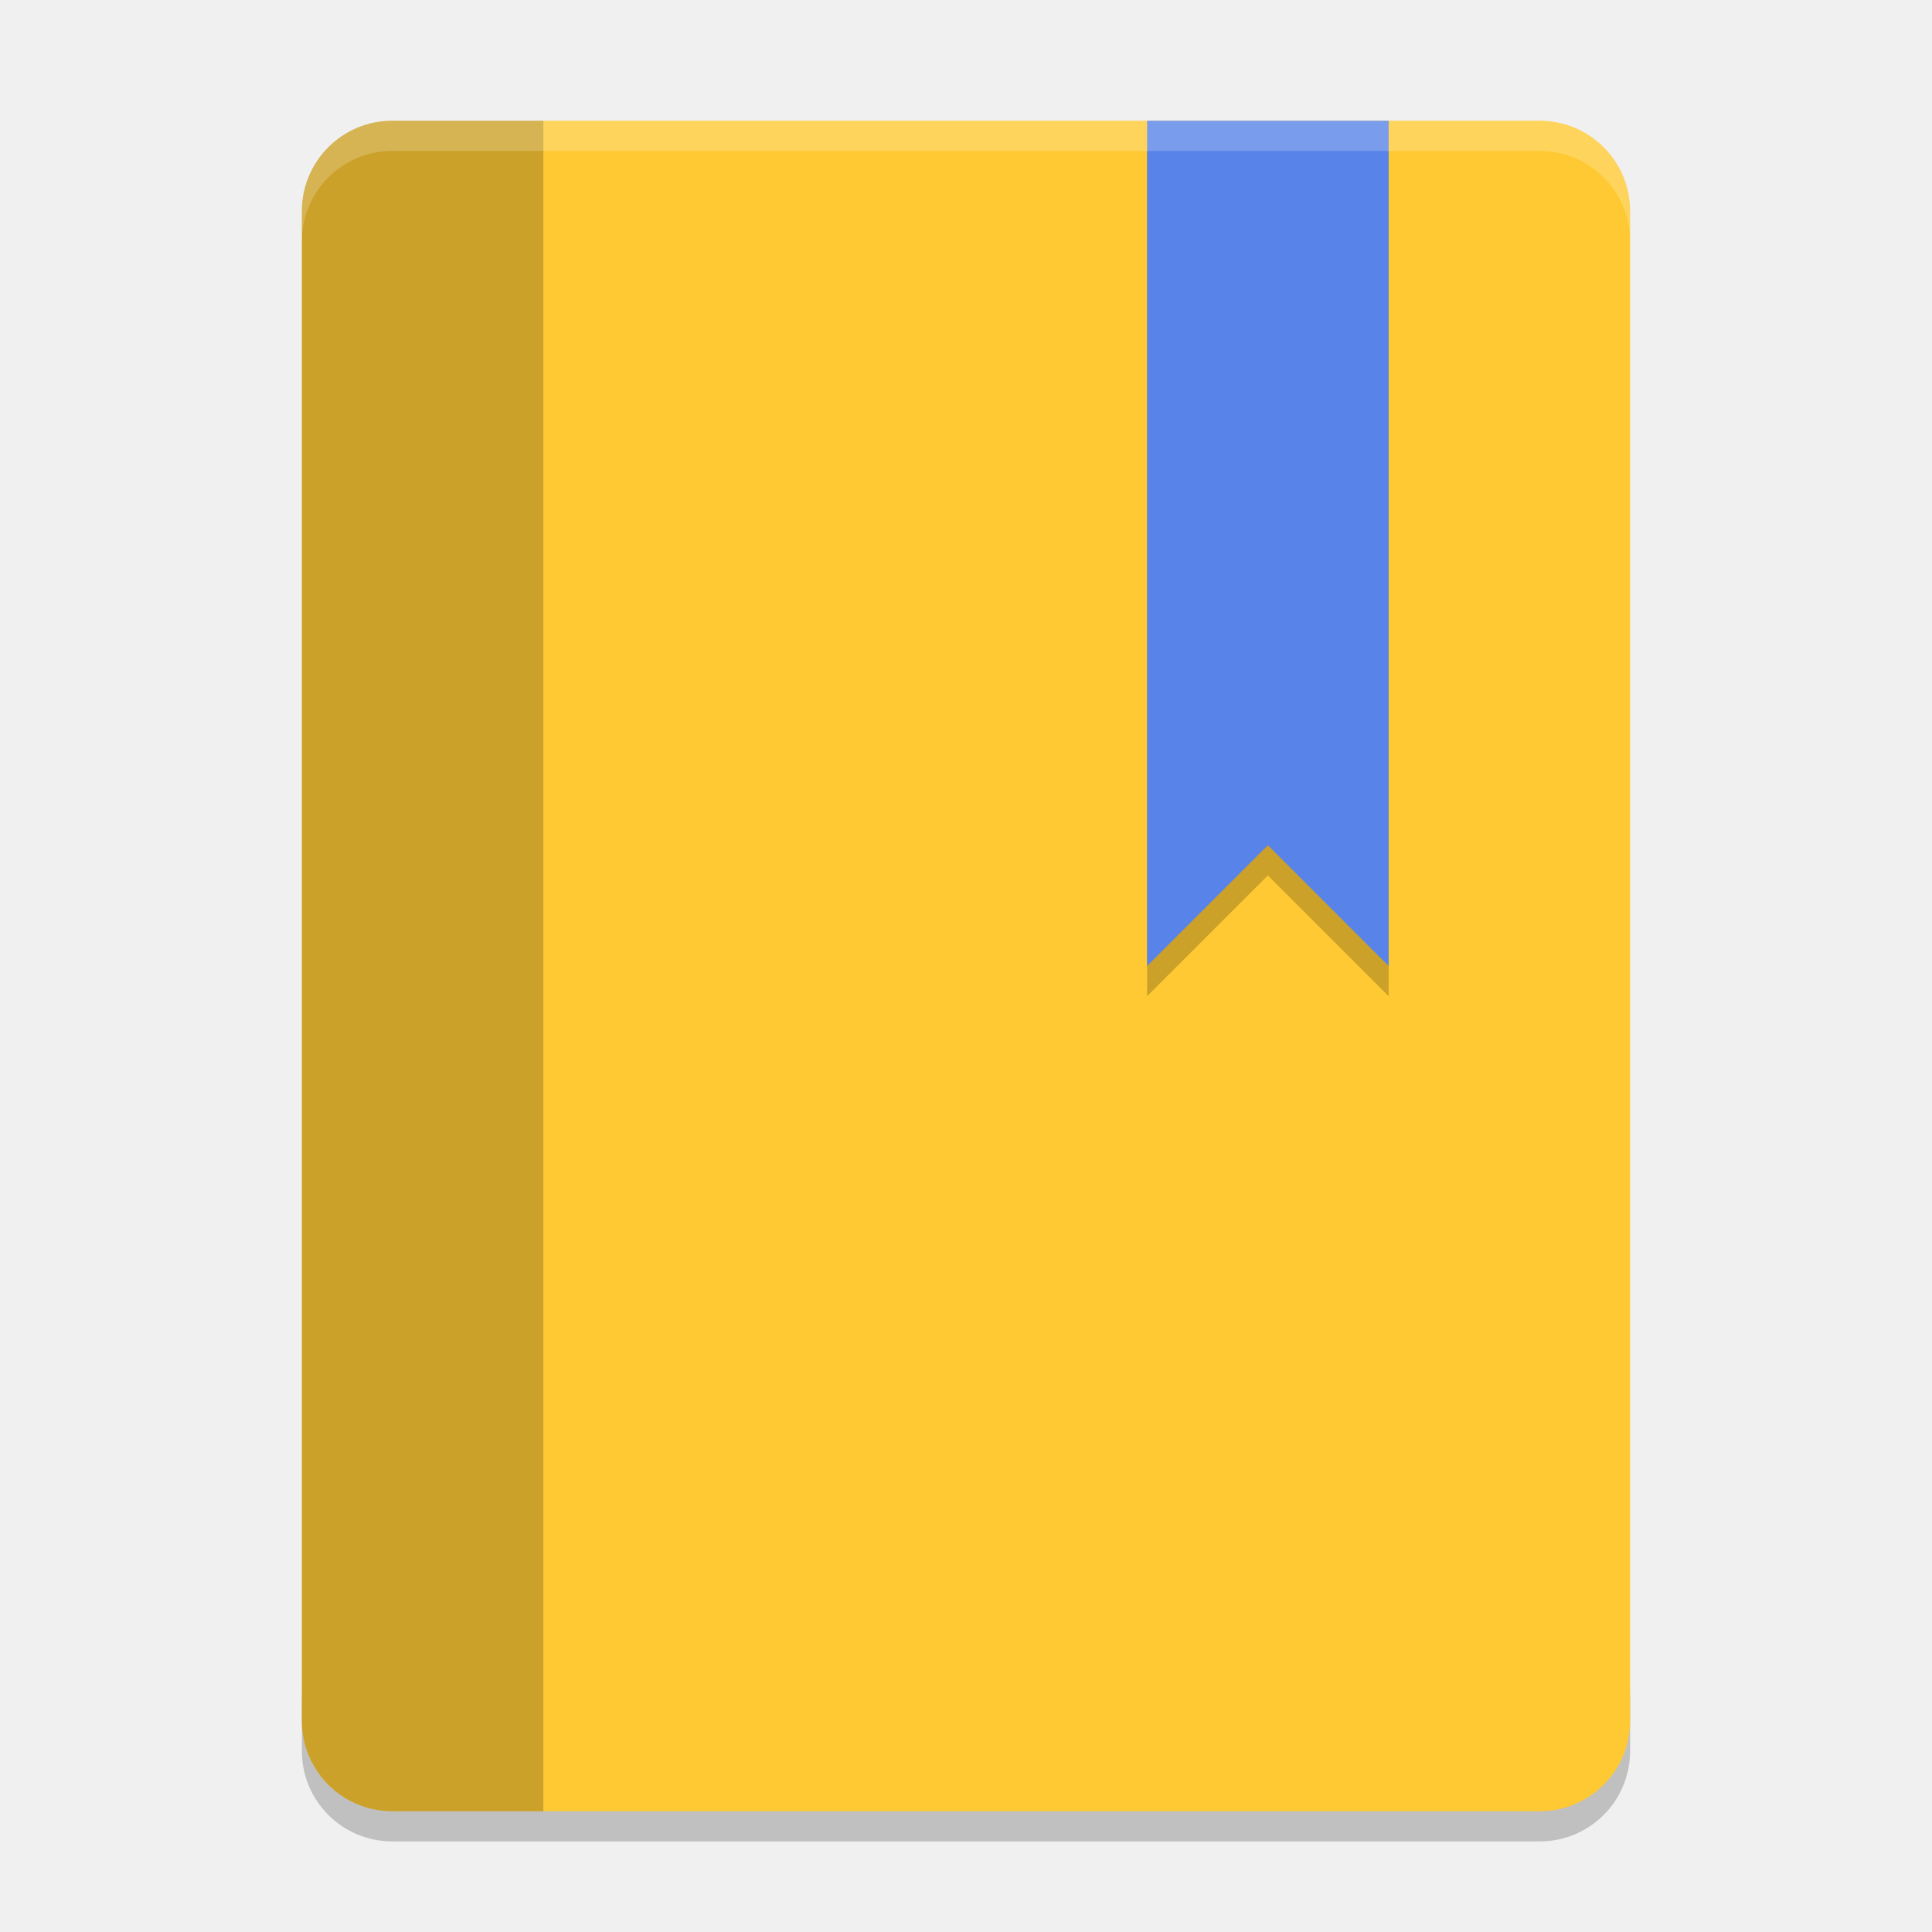
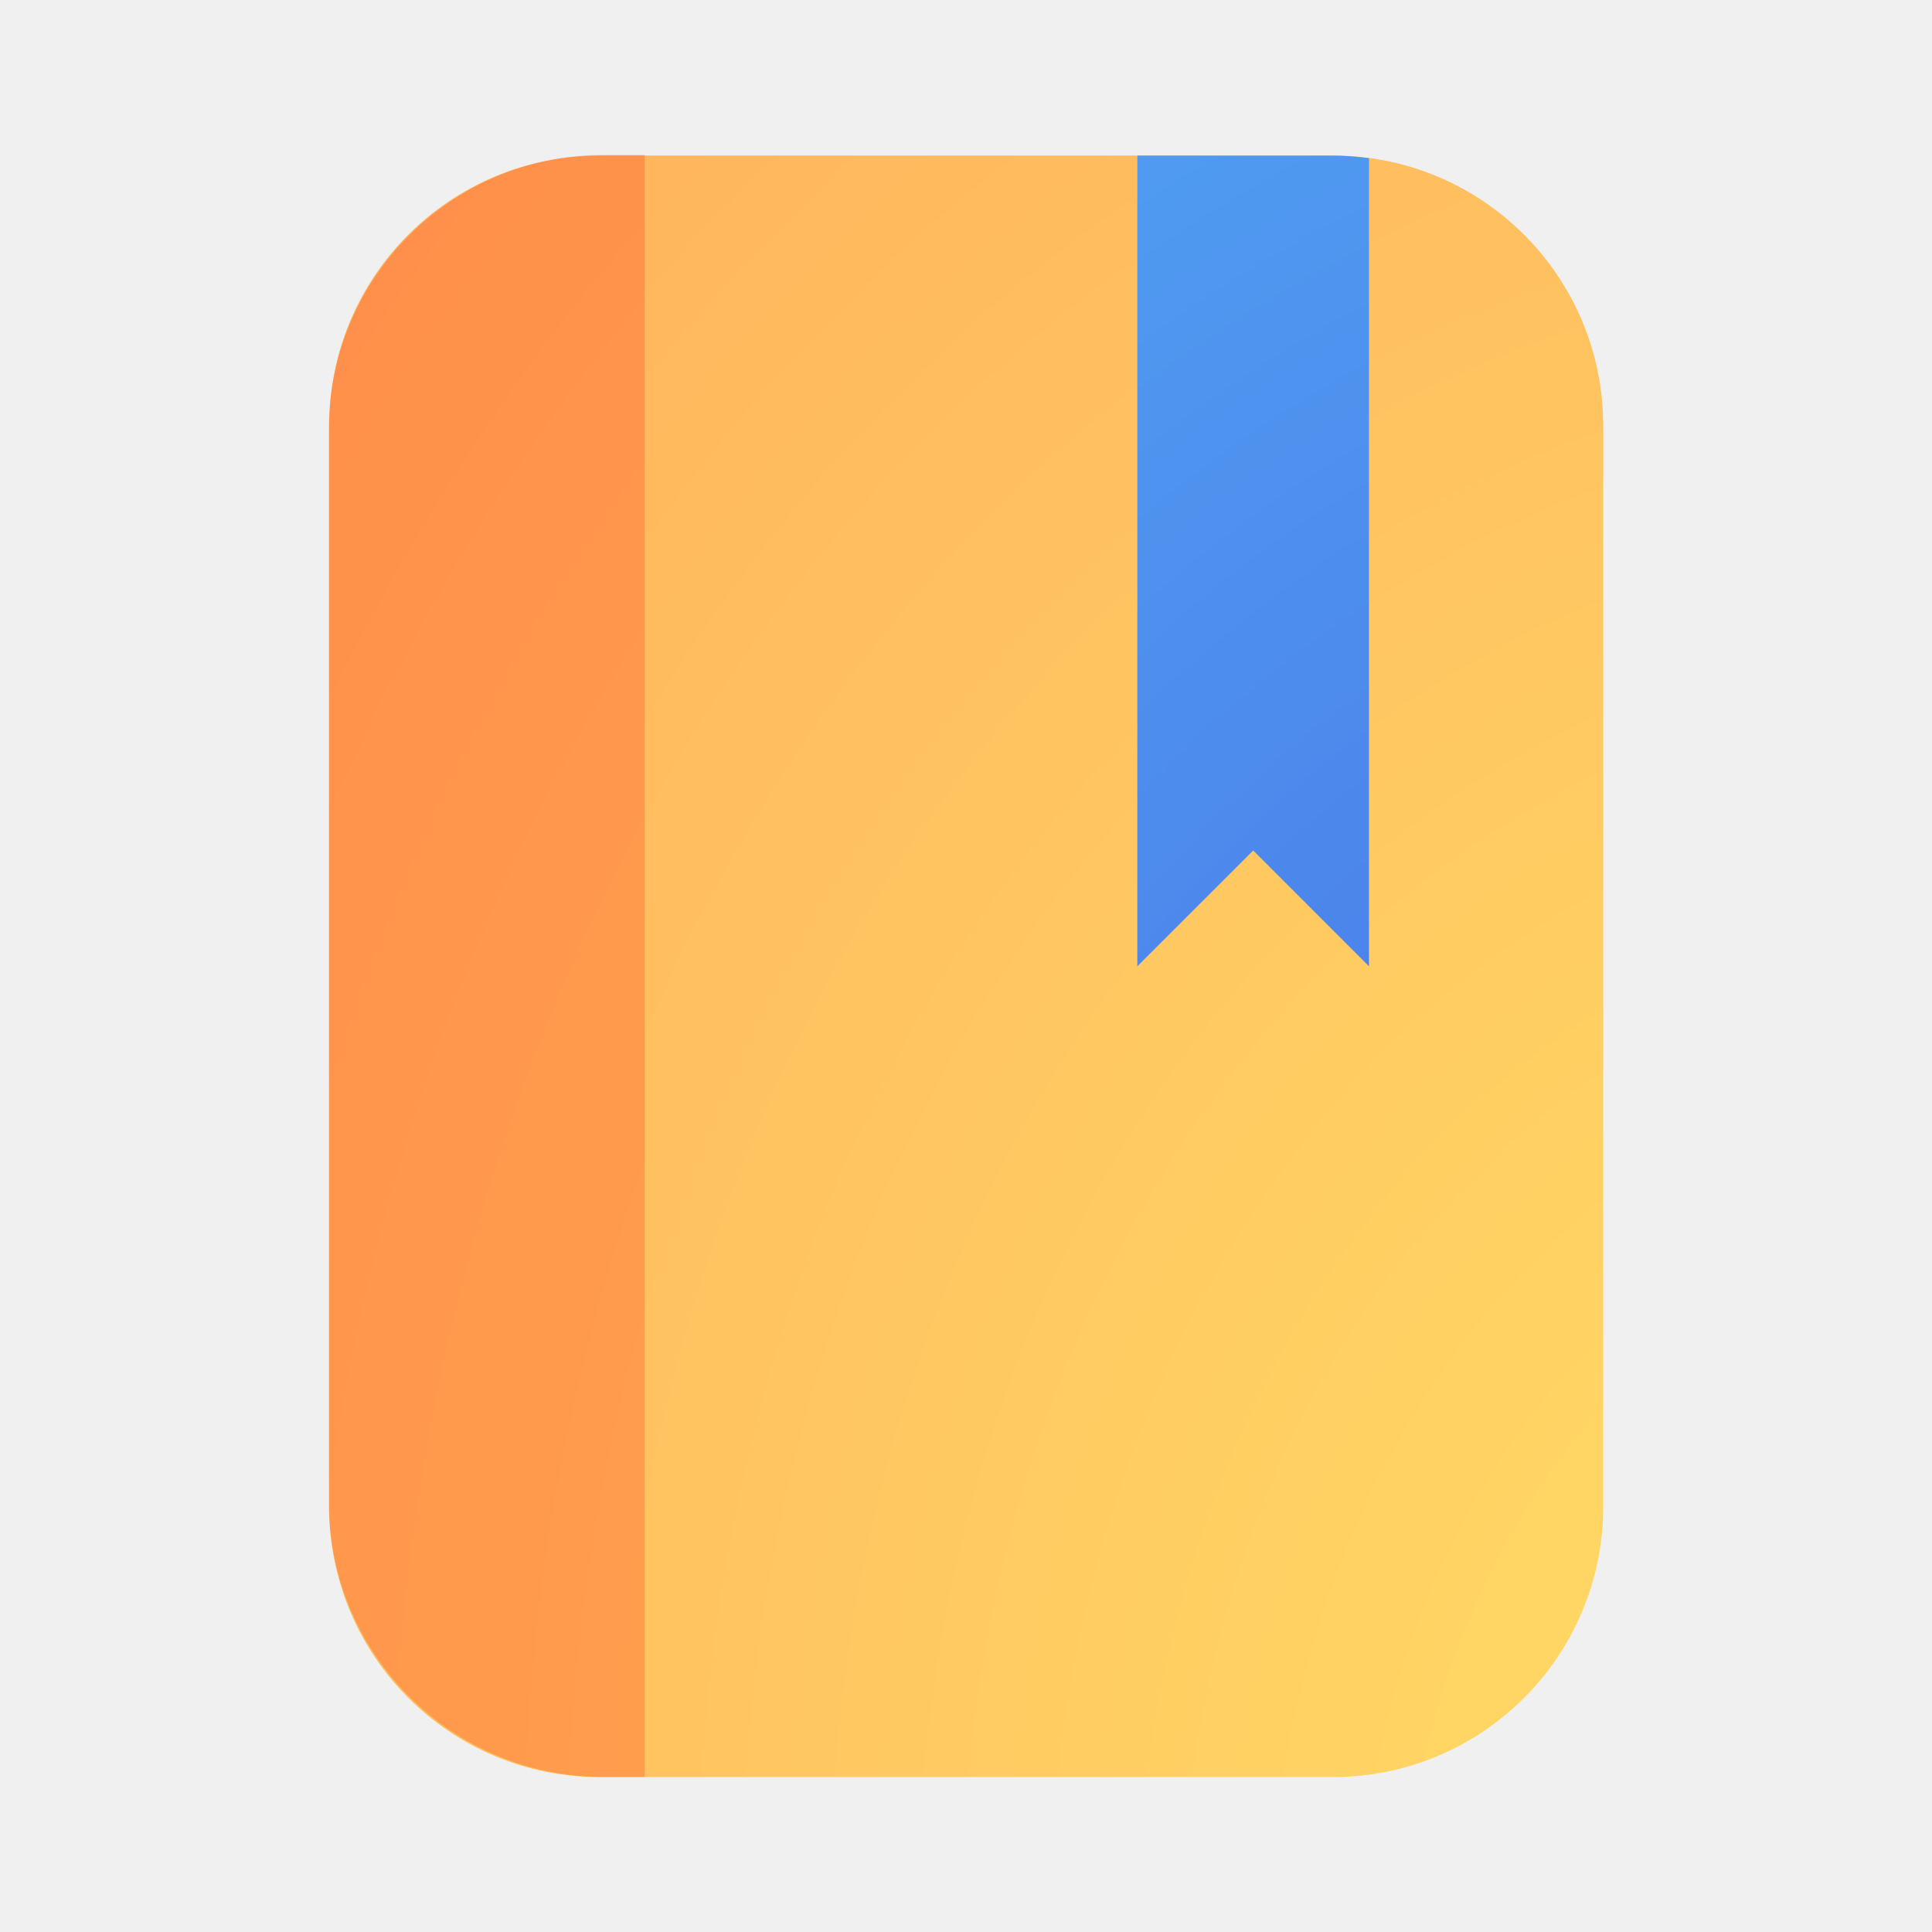
- <svg xmlns="http://www.w3.org/2000/svg" width="64" height="64" version="1.1">
-   <path style="opacity:.2" d="m10 56v2c0 1.662 1.338 3 3 3h38c1.662 0 3-1.338 3-3v-2c0 1.662-1.338 3-3 3h-38c-1.662 0-3-1.338-3-3z" />
-   <path style="fill:#ffc933" d="m13 4c-1.662 0-3 1.338-3 3v50c0 1.662 1.338 3 3 3h38c1.662 0 3-1.338 3-3v-50c0-1.662-1.338-3-3-3h-38z" />
-   <path style="opacity:.2" d="m13 4c-1.662 0-3 1.338-3 3v50c0 1.662 1.338 3 3 3h5v-56z" />
-   <path style="opacity:.2" d="m38 5v28l4-4 4 4v-28h-8z" />
-   <path style="fill:#5883e8" d="m38 4v28l4-4 4 4v-28h-8z" />
-   <path style="opacity:.2;fill:#ffffff" d="m13 4c-1.662 0-3 1.338-3 3v1c0-1.662 1.338-3 3-3h38c1.662 0 3 1.338 3 3v-1c0-1.662-1.338-3-3-3h-38z" />
+ <svg xmlns="http://www.w3.org/2000/svg" xmlns:xlink="http://www.w3.org/1999/xlink" width="64" height="64" version="1.1" id="svg6">
+   <defs id="defs6">
+     <linearGradient id="linearGradient9">
+       <stop style="stop-color:#455ddf;stop-opacity:1;" offset="0" id="stop8" />
+       <stop style="stop-color:#58cbff;stop-opacity:1;" offset="1" id="stop9" />
+     </linearGradient>
+     <radialGradient xlink:href="#linearGradient5" id="radialGradient6" cx="45.196" cy="56.678" fx="45.196" fy="56.678" r="22" gradientTransform="matrix(-1.394739,-5.205236,4.251611,-1.139216,-110.3837,365.6578)" gradientUnits="userSpaceOnUse" />
+     <linearGradient id="linearGradient5">
+       <stop style="stop-color:#ffe567;stop-opacity:1;" offset="0" id="stop5" />
+       <stop style="stop-color:#ff9c58;stop-opacity:1;" offset="1" id="stop6" />
+     </linearGradient>
+     <radialGradient xlink:href="#linearGradient9" id="radialGradient6-5" cx="45.196" cy="56.678" fx="45.196" fy="56.678" r="22" gradientTransform="matrix(-1.394739,-5.205236,4.251611,-1.139216,-110.3837,365.6578)" gradientUnits="userSpaceOnUse" />
+   </defs>
+   <path id="rect2" style="fill:url(#radialGradient6);stroke-width:0.891" d="m 20.709,7.041 h 22.583 a 8.319,8.319 45 0 1 8.319,8.319 v 33.279 a 8.319,8.319 135 0 1 -8.319,8.319 H 20.709 A 8.319,8.319 45 0 1 12.39,48.64 V 15.36 a 8.319,8.319 135 0 1 8.319,-8.319 z" transform="matrix(1.076064,0,0,1.076064,-2.42816,-2.423398)" />
+   <path id="rect2-1" style="fill:url(#radialGradient6-5);stroke-width:0.891" d="M 37.269 7.042 L 37.269 31.999 L 40.836 28.434 L 44.4 31.999 L 44.4 7.122 A 8.319 8.319 0 0 0 43.291 7.042 L 37.269 7.042 z " transform="matrix(1.076064,0,0,1.076064,-2.42816,-2.423398)" />
+   <path id="rect8" style="opacity:0.199;fill:#ff0000;fill-opacity:1;stroke-width:0.3;stroke-linecap:round;stroke-linejoin:round;stroke-miterlimit:4.6;paint-order:stroke fill markers" d="m 20.828,7.022 h 1.274 V 56.956 H 20.828 A 8.449,8.449 45 0 1 12.379,48.507 V 15.471 a 8.449,8.449 135 0 1 8.449,-8.449 z" transform="matrix(1.076064,0,0,1.076064,-2.42816,-2.423398)" />
</svg>
